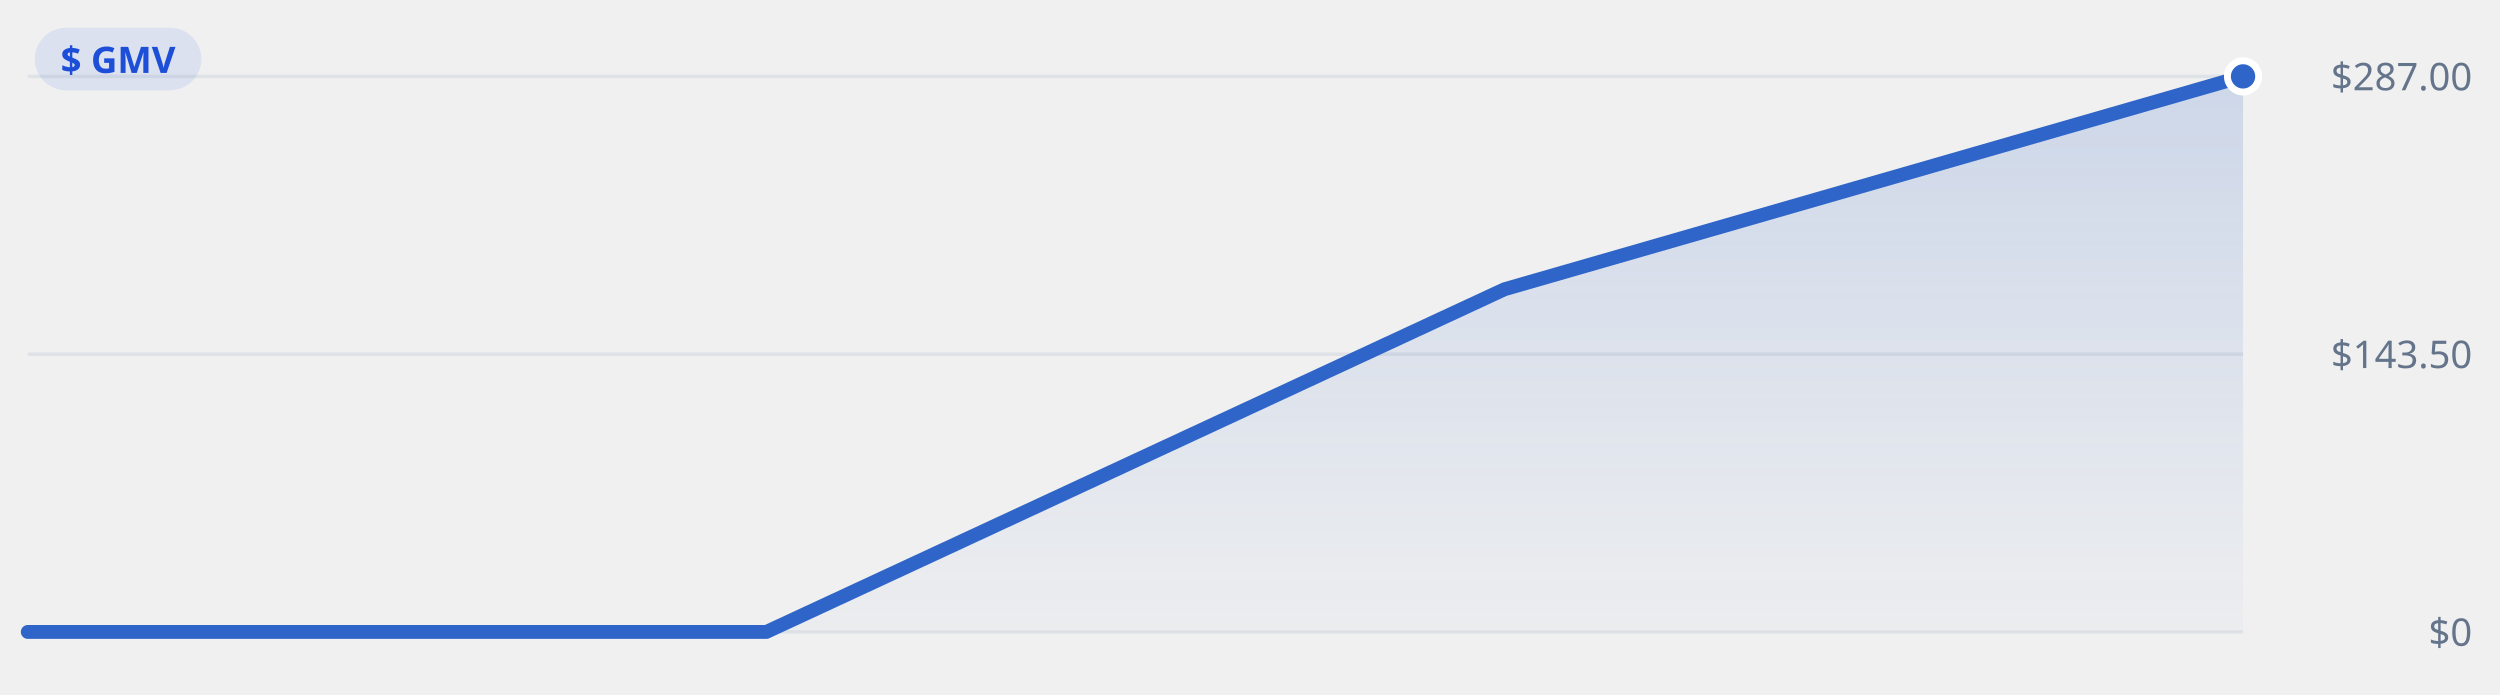
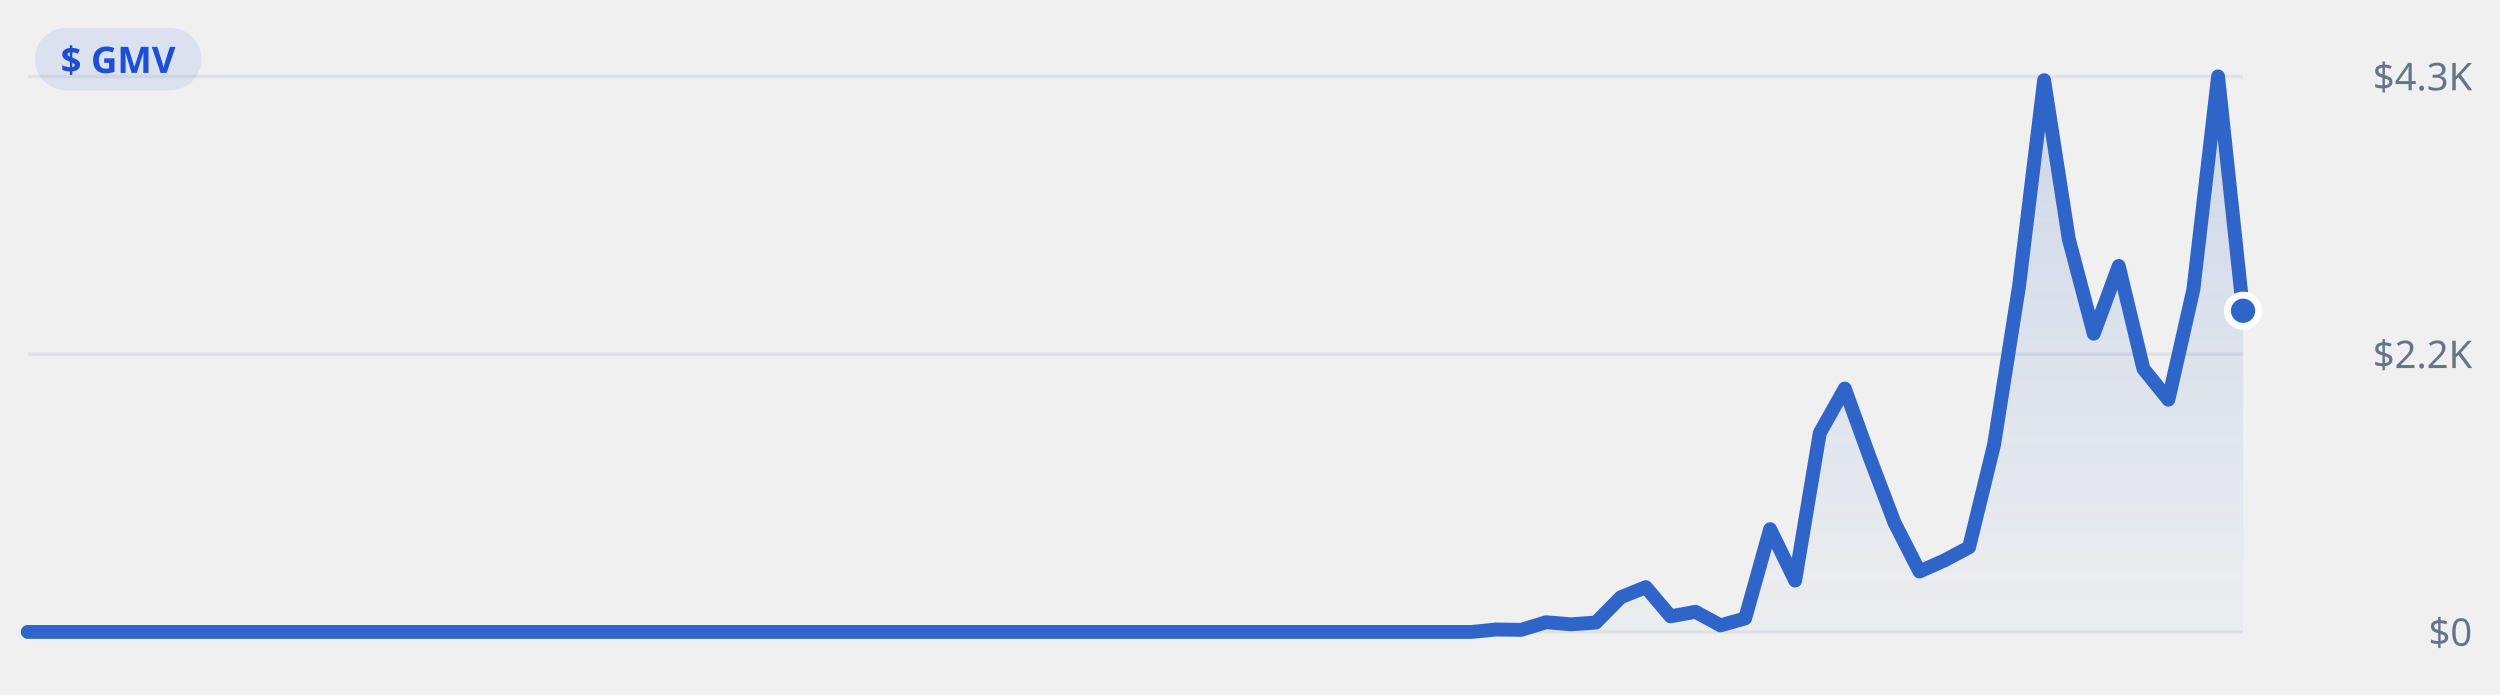
<svg xmlns="http://www.w3.org/2000/svg" viewBox="0 0 720 200">
  <defs>
    <linearGradient id="g" x1="0" y1="0" x2="0" y2="1">
      <stop offset="0%" stop-color="#2f65c8" stop-opacity="0.18" />
      <stop offset="100%" stop-color="#2f65c8" stop-opacity="0.02" />
    </linearGradient>
  </defs>
  <rect x="10" y="8" width="48" height="18" rx="9" fill="rgba(37,99,235,0.10)" />
  <text x="34" y="21" text-anchor="middle" font-family="system-ui,sans-serif" font-size="10.5" font-weight="700" fill="#1d4ed8">$ GMV</text>
  <line x1="8" y1="22.0" x2="646" y2="22.0" stroke="rgba(148,163,184,0.18)" stroke-width="1" />
-   <text x="712" y="26.0" text-anchor="end" font-family="system-ui,sans-serif" font-size="11" fill="#64748b">$287.00</text>
+   <text x="712" y="26.0" text-anchor="end" font-family="system-ui,sans-serif" font-size="11" fill="#64748b">$4.3K</text>
  <line x1="8" y1="102.0" x2="646" y2="102.0" stroke="rgba(148,163,184,0.18)" stroke-width="1" />
-   <text x="712" y="106.0" text-anchor="end" font-family="system-ui,sans-serif" font-size="11" fill="#64748b">$143.50</text>
+   <text x="712" y="106.0" text-anchor="end" font-family="system-ui,sans-serif" font-size="11" fill="#64748b">$2.2K</text>
  <line x1="8" y1="182.0" x2="646" y2="182.0" stroke="rgba(148,163,184,0.18)" stroke-width="1" />
  <text x="712" y="186.0" text-anchor="end" font-family="system-ui,sans-serif" font-size="11" fill="#64748b">$0</text>
-   <polygon points="8,182 8.0,182.0 220.7,182.0 433.3,83.3 646.0,22.0 646,182" fill="url(#g)" />
-   <polyline points="8.0,182.0 220.7,182.0 433.3,83.3 646.0,22.0" fill="none" stroke="#2f65c8" stroke-width="4" stroke-linecap="round" stroke-linejoin="round" />
-   <circle cx="646.0" cy="22.0" r="4.5" fill="#2f65c8" stroke="#ffffff" stroke-width="2" />
+   <polygon points="8,182 8.0,182.0 15.2,182.0 22.3,182.0 29.5,182.0 36.7,182.0 43.8,182.0 51.0,182.0 58.2,182.0 65.3,182.0 72.5,182.0 79.7,182.0 86.9,182.0 94.0,182.0 101.2,182.0 108.4,182.0 115.5,182.0 122.7,182.0 129.9,182.0 137.0,182.0 144.2,182.0 151.4,182.0 158.5,182.0 165.7,182.0 172.9,182.0 180.0,182.0 187.2,182.0 194.4,182.0 201.6,182.0 208.7,182.0 215.9,182.0 223.1,182.0 230.2,182.0 237.4,182.0 244.6,182.0 251.7,182.0 258.9,182.0 266.1,182.0 273.2,182.0 280.4,182.0 287.6,182.0 294.7,182.0 301.9,182.0 309.1,182.0 316.2,182.0 323.4,182.0 330.6,182.0 337.8,182.0 344.9,182.0 352.1,182.0 359.3,182.0 366.4,182.0 373.6,182.0 380.8,182.0 387.9,182.0 395.1,182.0 402.3,182.0 409.4,182.0 416.6,182.0 423.8,182.0 430.9,181.3 438.1,181.4 445.3,179.2 452.4,179.8 459.6,179.3 466.8,172.0 474.0,169.1 481.1,177.5 488.3,176.2 495.5,180.1 502.6,178.1 509.8,152.4 517.0,167.2 524.1,124.7 531.3,111.9 538.5,131.8 545.6,150.5 552.8,164.6 560.0,161.4 567.1,157.6 574.3,128.0 581.5,82.3 588.7,23.1 595.8,68.8 603.0,96.1 610.2,76.6 617.3,106.2 624.5,115.1 631.7,83.3 638.8,22.0 646.0,89.5 646,182" fill="url(#g)" />
+   <polyline points="8.0,182.0 15.2,182.0 22.3,182.0 29.5,182.0 36.7,182.0 43.8,182.0 51.0,182.0 58.2,182.0 65.3,182.0 72.5,182.0 79.7,182.0 86.9,182.0 94.0,182.0 101.2,182.0 108.4,182.0 115.5,182.0 122.7,182.0 129.9,182.0 137.0,182.0 144.2,182.0 151.4,182.0 158.5,182.0 165.7,182.0 172.9,182.0 180.0,182.0 187.2,182.0 194.4,182.0 201.6,182.0 208.7,182.0 215.9,182.0 223.1,182.0 230.2,182.0 237.4,182.0 244.6,182.0 251.7,182.0 258.9,182.0 266.1,182.0 273.2,182.0 280.4,182.0 287.6,182.0 294.7,182.0 301.9,182.0 309.1,182.0 316.2,182.0 323.4,182.0 330.6,182.0 337.8,182.0 344.9,182.0 352.1,182.0 359.3,182.0 366.4,182.0 373.6,182.0 380.8,182.0 387.9,182.0 395.1,182.0 402.3,182.0 409.4,182.0 416.6,182.0 423.8,182.0 430.9,181.3 438.1,181.4 445.3,179.2 452.4,179.8 459.6,179.3 466.8,172.0 474.0,169.1 481.1,177.5 488.3,176.2 495.5,180.1 502.6,178.1 509.8,152.4 517.0,167.2 524.1,124.7 531.3,111.9 538.5,131.8 545.6,150.5 552.8,164.6 560.0,161.4 567.1,157.6 574.3,128.0 581.5,82.3 588.7,23.1 595.8,68.8 603.0,96.1 610.2,76.6 617.3,106.2 624.5,115.1 631.7,83.3 638.8,22.0 646.0,89.5" fill="none" stroke="#2f65c8" stroke-width="4" stroke-linecap="round" stroke-linejoin="round" />
+   <circle cx="646.0" cy="89.5" r="4.5" fill="#2f65c8" stroke="#ffffff" stroke-width="2" />
</svg>
